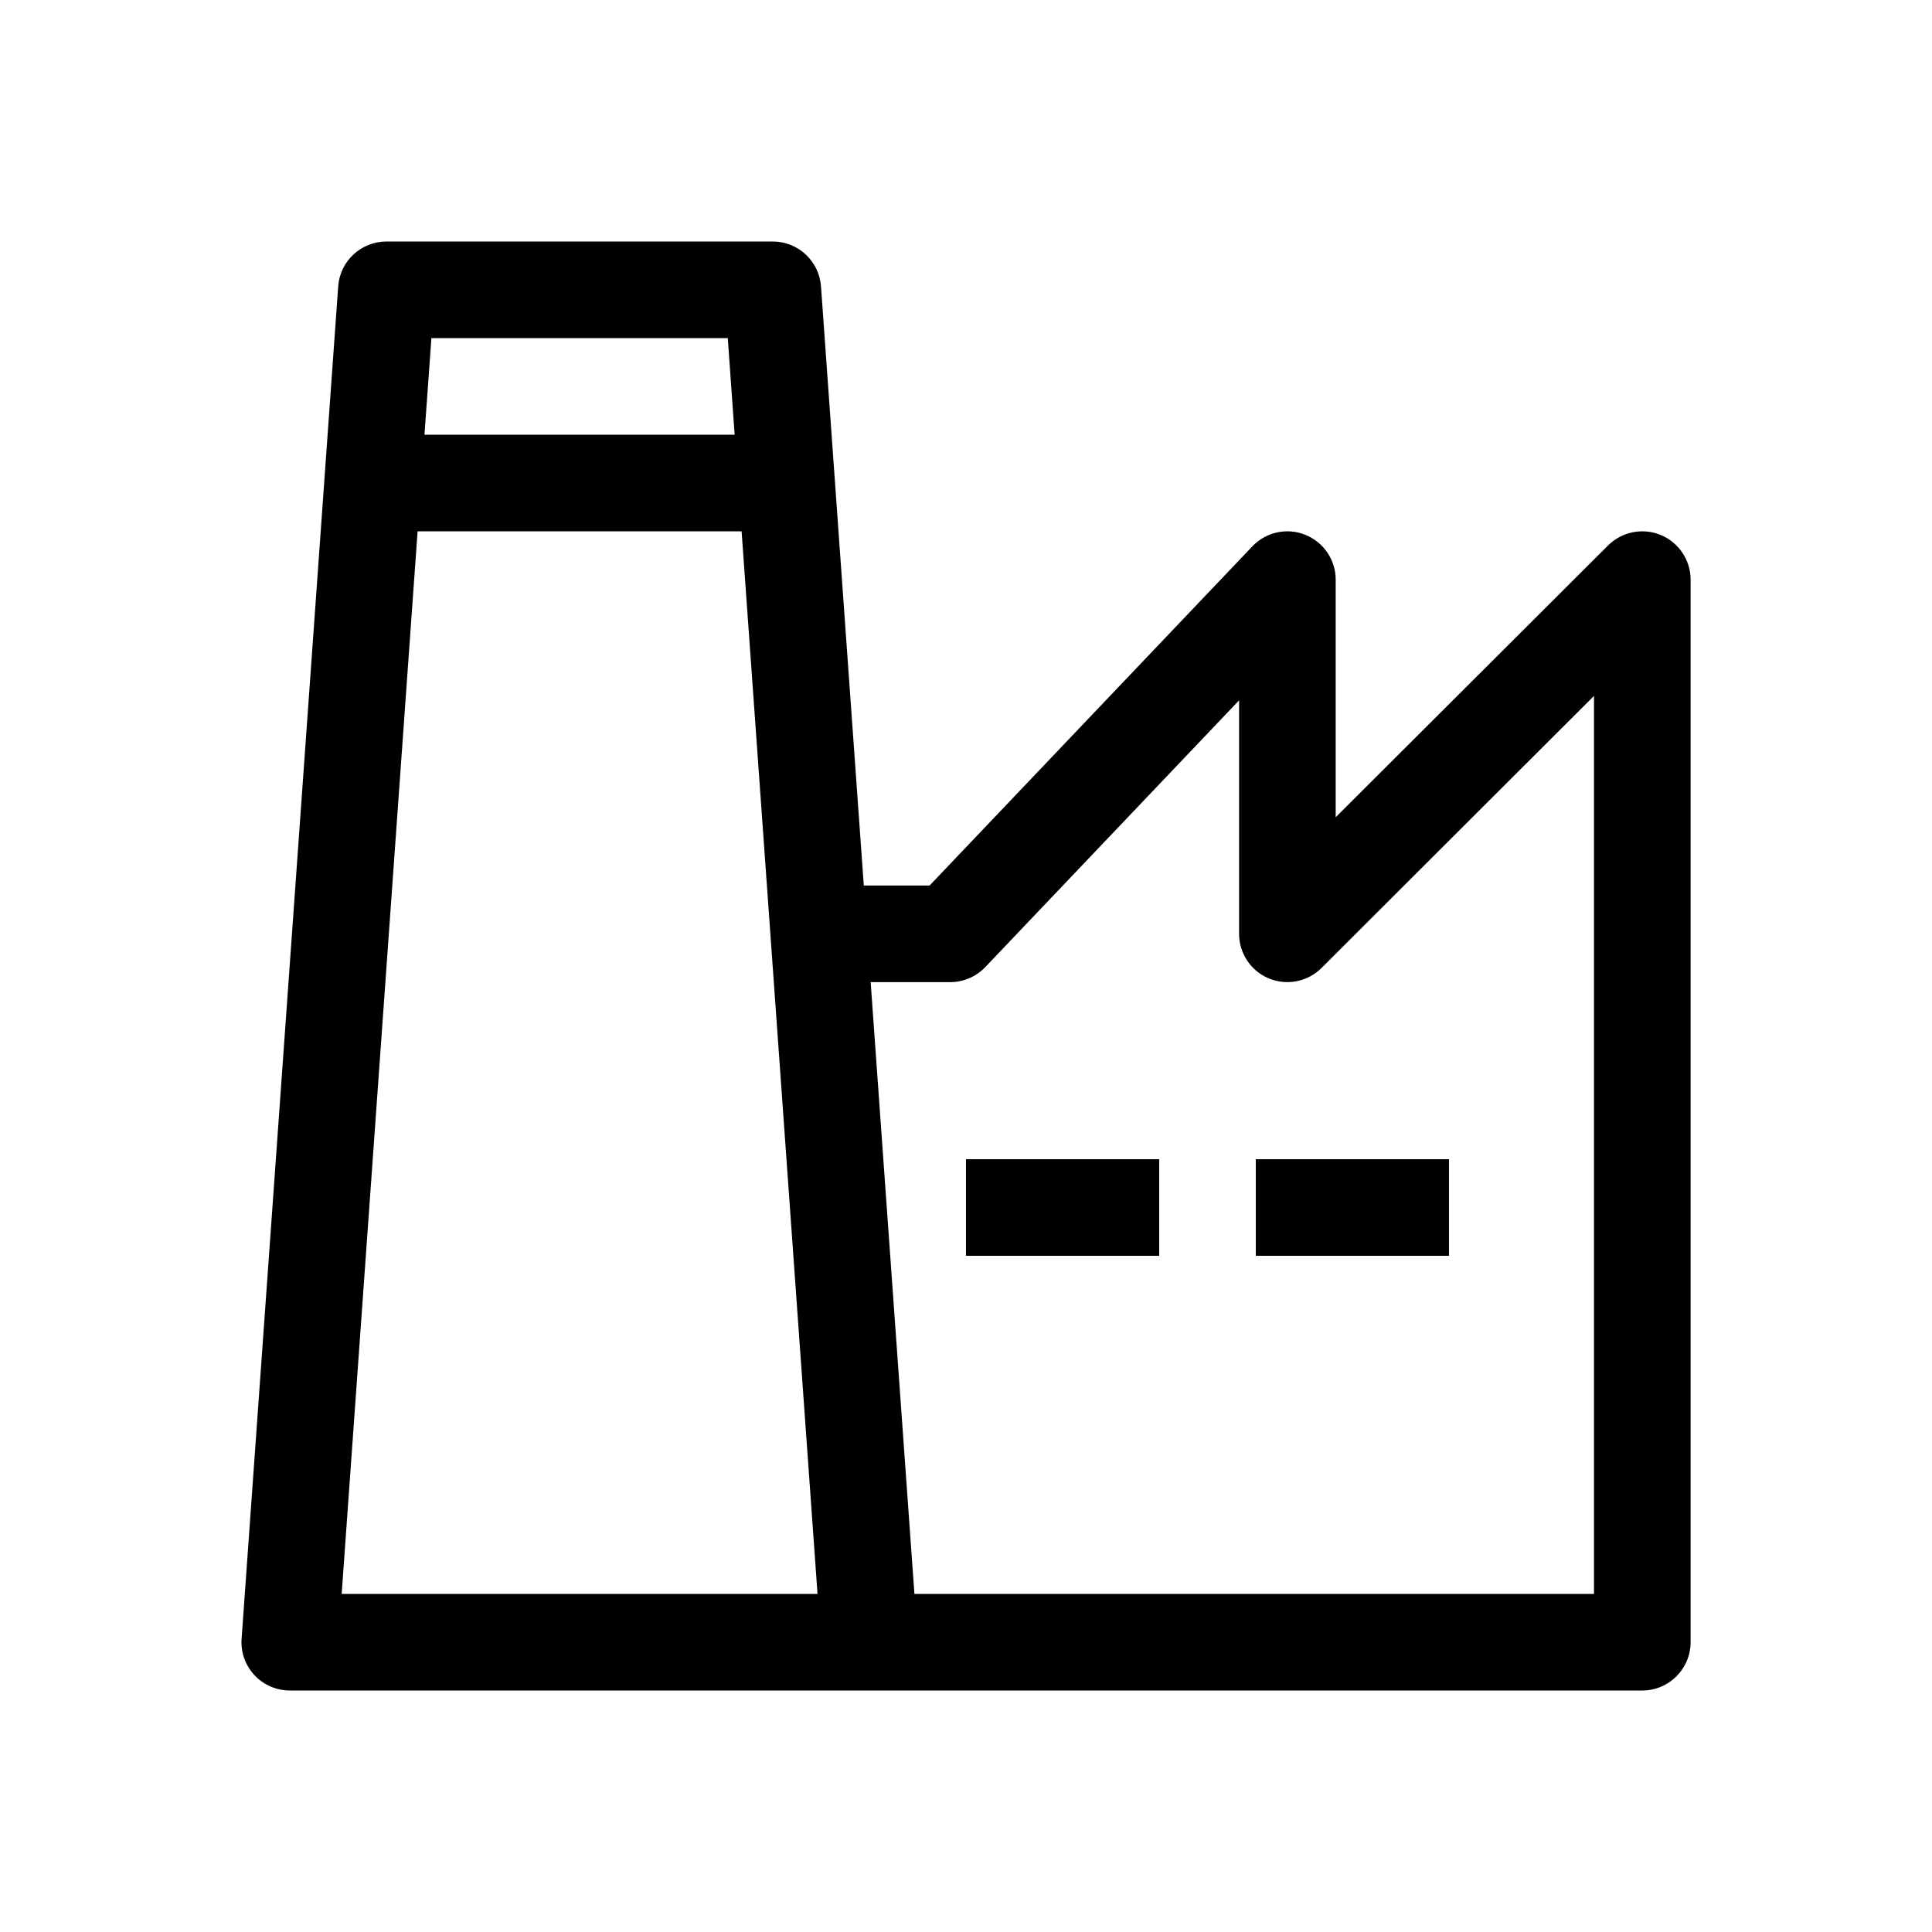
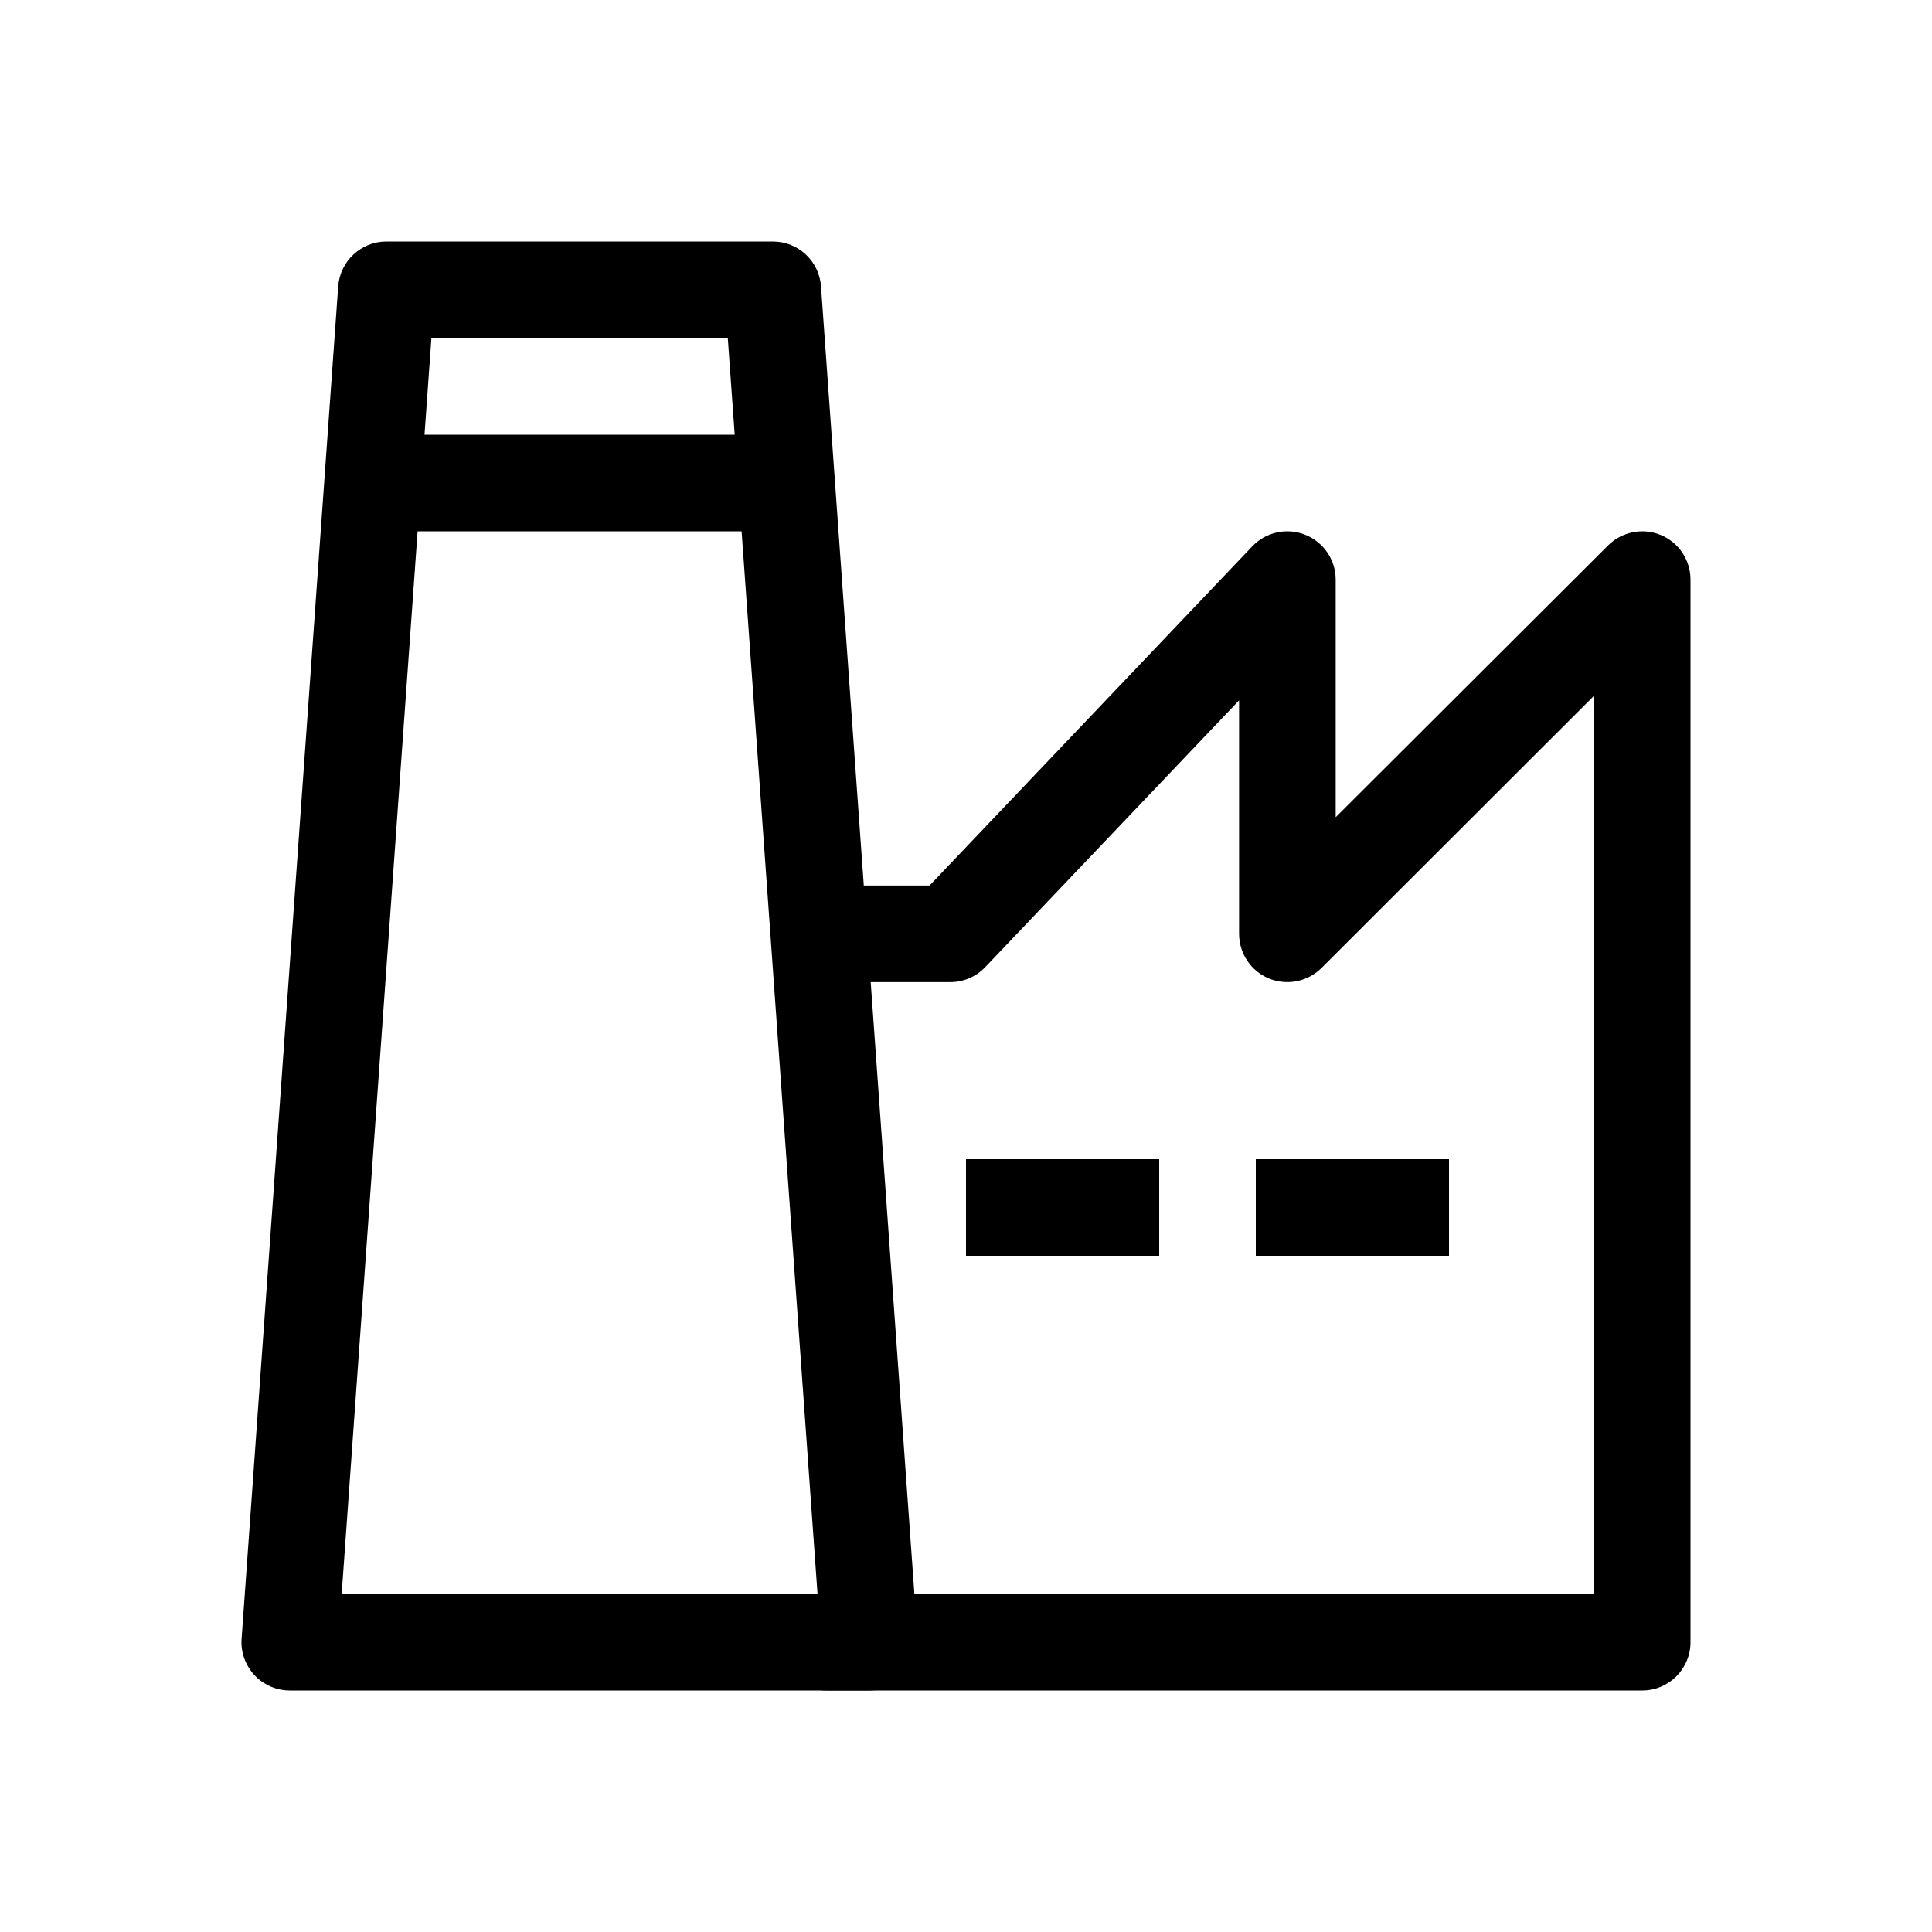
<svg xmlns="http://www.w3.org/2000/svg" width="20" height="20" viewBox="0 0 20 20">
-   <path d="M12 13H10V12H12V13Z" fill="currentColor" />
-   <path d="M15 13H13V12H15V13Z" fill="currentColor" />
-   <path fill-rule="evenodd" clip-rule="evenodd" d="M8 2.5C8.262 2.5 8.48 2.703 8.499 2.965L8.942 9.167H9.623L12.965 5.655C13.106 5.507 13.323 5.46 13.512 5.536C13.702 5.612 13.827 5.796 13.827 6V8.46L16.647 5.646C16.79 5.504 17.006 5.461 17.192 5.538C17.379 5.616 17.501 5.798 17.501 6V17C17.501 17.276 17.276 17.5 17.001 17.5H3C2.861 17.5 2.728 17.442 2.634 17.341C2.539 17.239 2.491 17.103 2.501 16.965L3.501 2.965C3.519 2.703 3.738 2.5 4 2.5H8ZM4.323 5.5L3.537 16.5H8.463L7.677 5.5H4.323ZM13.68 10.021C13.537 10.163 13.322 10.206 13.136 10.129C12.949 10.052 12.827 9.869 12.827 9.667V7.25L10.199 10.012C10.105 10.11 9.974 10.167 9.838 10.167H9.013L9.466 16.5H16.501V7.204L13.68 10.021ZM4.394 4.5H7.605L7.534 3.5H4.466L4.394 4.5Z" fill="currentColor" />
+   <path d="M8 2.5C8.263 2.5 8.481 2.703 8.499 2.965L9.499 16.965C9.509 17.103 9.461 17.239 9.366 17.341C9.272 17.442 9.139 17.5 9 17.5H3C2.861 17.5 2.729 17.442 2.634 17.341C2.54 17.239 2.491 17.103 2.501 16.965L3.501 2.965C3.52 2.703 3.738 2.5 4 2.5H8ZM3.537 16.5H8.463L7.534 3.5H4.466L3.537 16.5Z" fill="currentColor" />
+   <path d="M16.647 5.646C16.79 5.504 17.005 5.461 17.192 5.538C17.379 5.616 17.5 5.798 17.5 6V17C17.5 17.276 17.276 17.5 17 17.5H8.551C8.275 17.5 8.051 17.276 8.051 17C8.051 16.724 8.275 16.5 8.551 16.5H16.5V7.204L13.68 10.021C13.537 10.163 13.322 10.206 13.135 10.129C12.949 10.052 12.827 9.869 12.827 9.667V7.25L10.199 10.012C10.104 10.111 9.974 10.167 9.837 10.167H8.551C8.275 10.167 8.051 9.943 8.051 9.667C8.051 9.391 8.275 9.167 8.551 9.167H9.623L12.964 5.655C13.105 5.507 13.322 5.46 13.512 5.536C13.702 5.612 13.827 5.795 13.827 6V8.46L16.647 5.646Z" fill="currentColor" />
+   <path d="M8 4.5C8.276 4.5 8.5 4.724 8.5 5C8.5 5.276 8.276 5.5 8 5.5H4C3.724 5.5 3.5 5.276 3.5 5C3.5 4.724 3.724 4.5 4 4.5H8Z" fill="currentColor" />
+   <path d="M10 12H12V13H10V12Z" fill="currentColor" />
+   <path d="M13 12H15V13H13V12Z" fill="currentColor" />
</svg>
